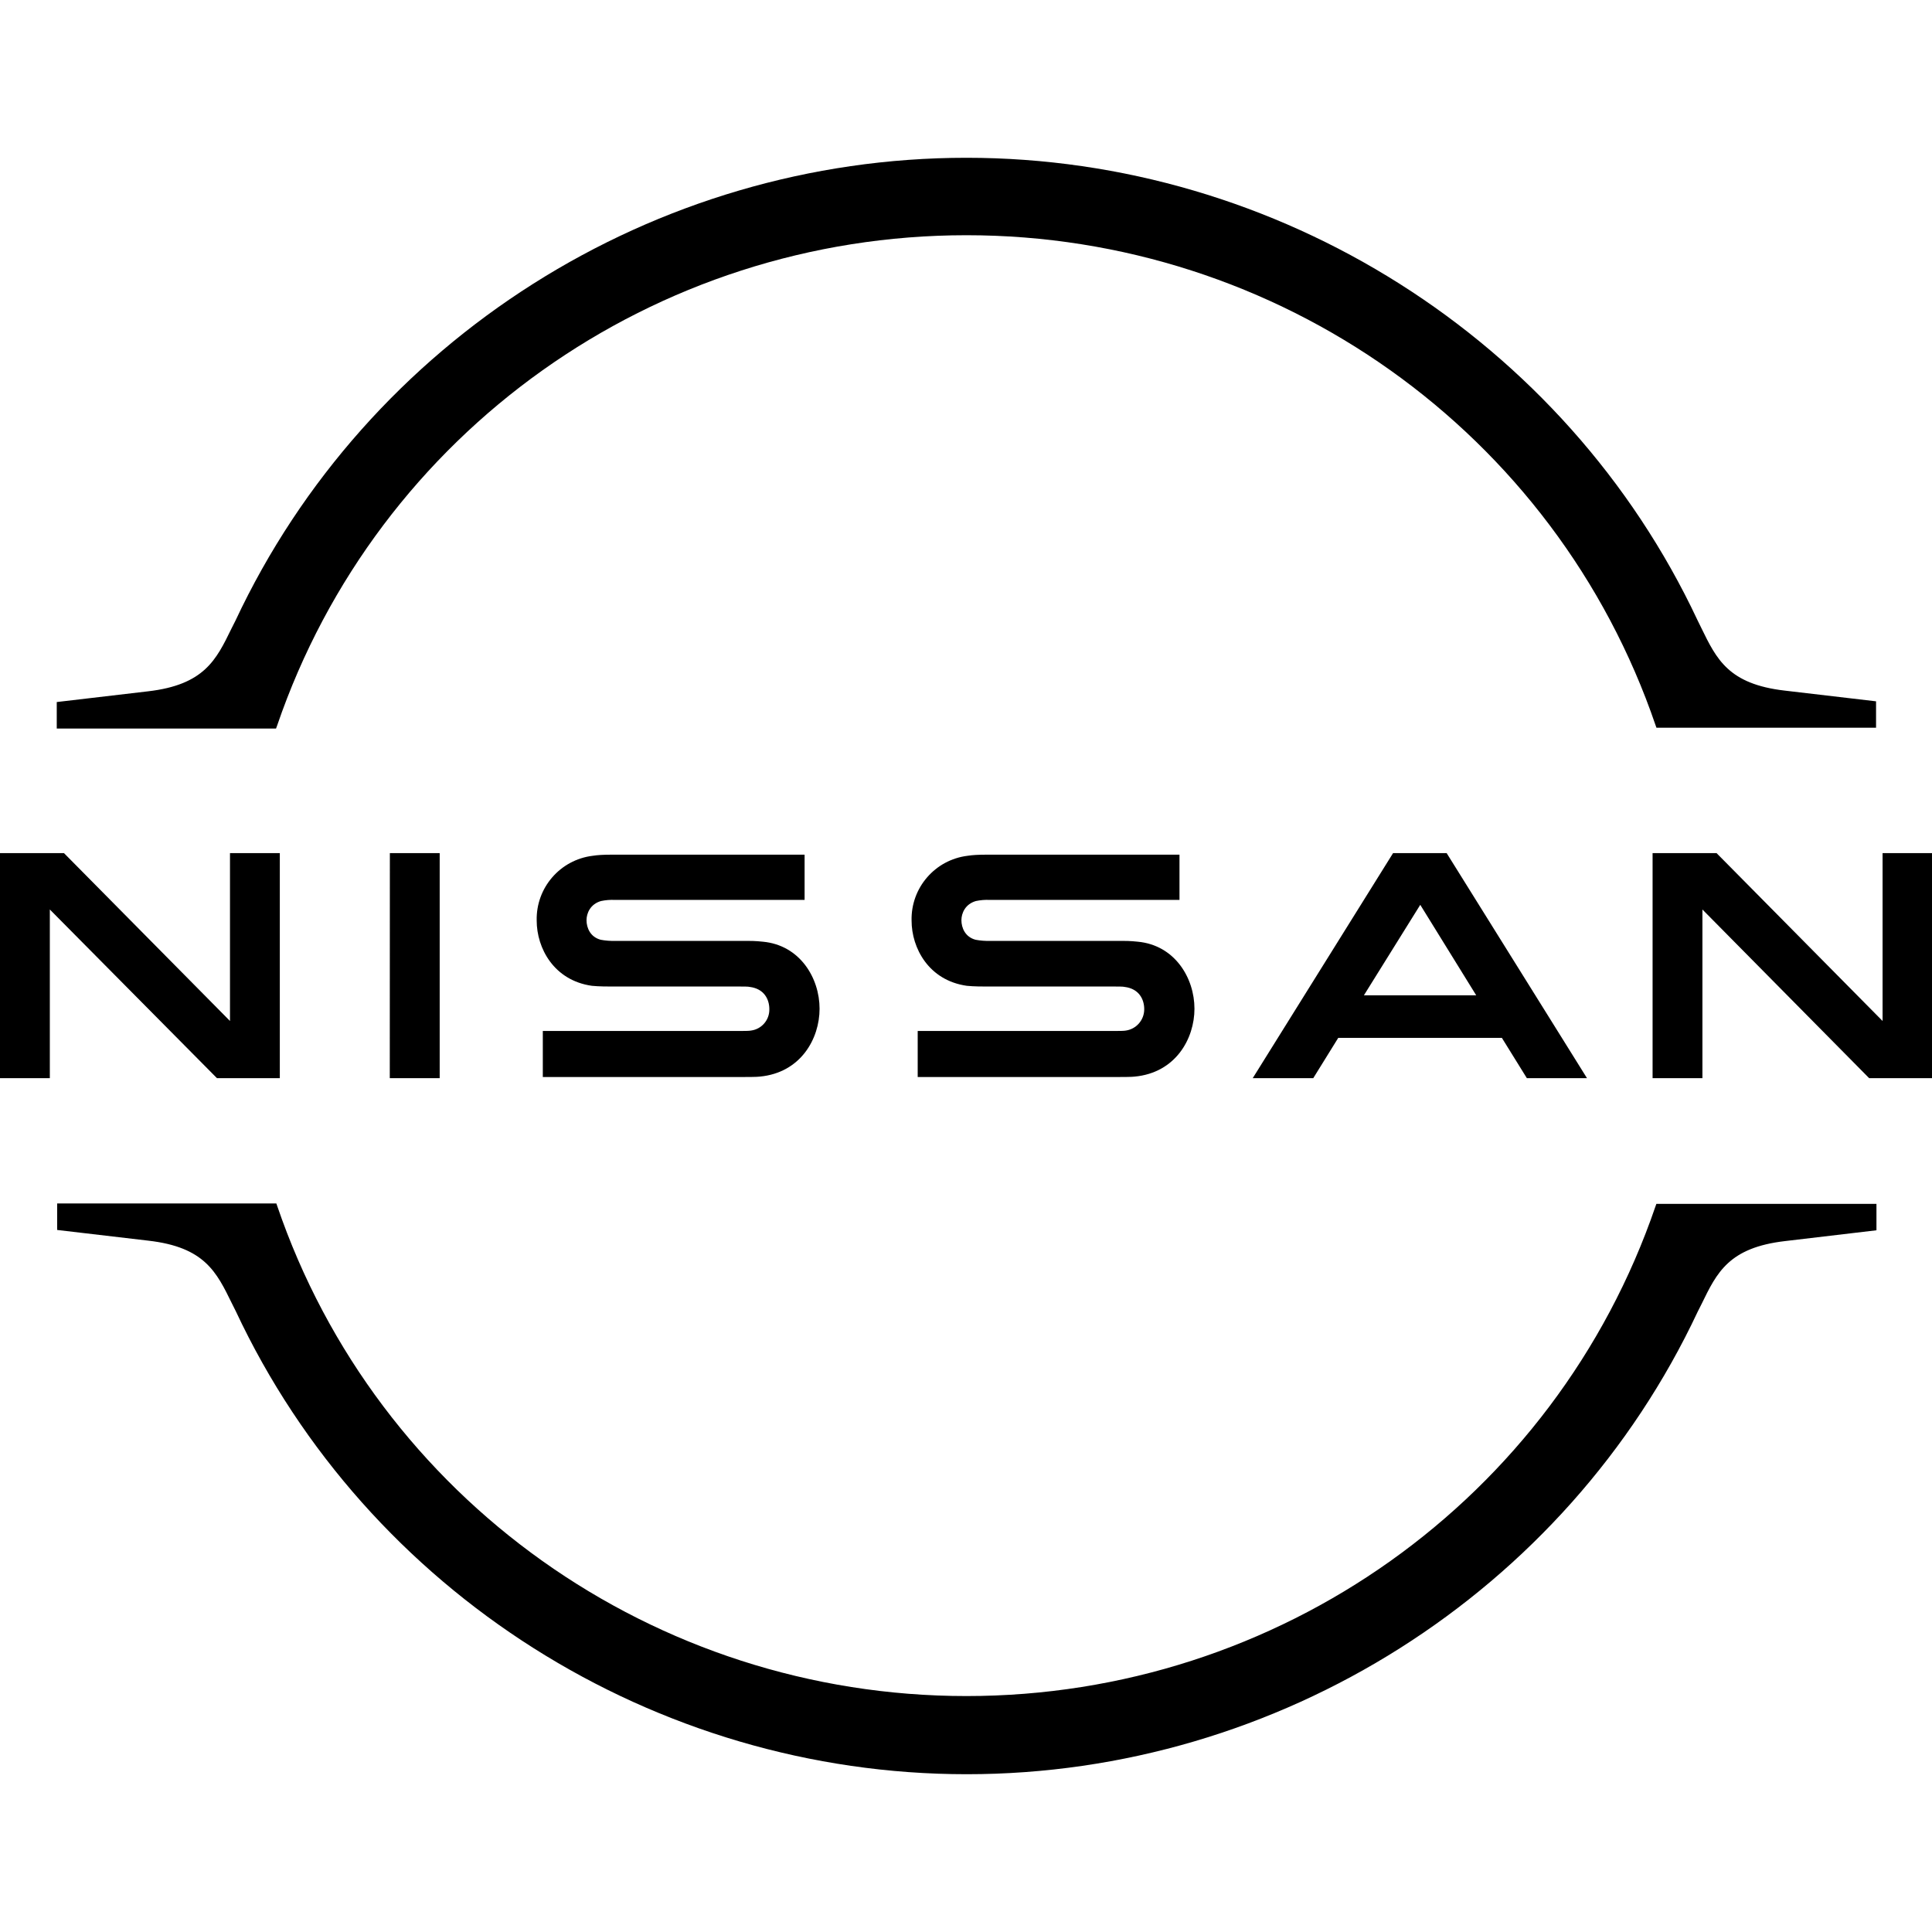
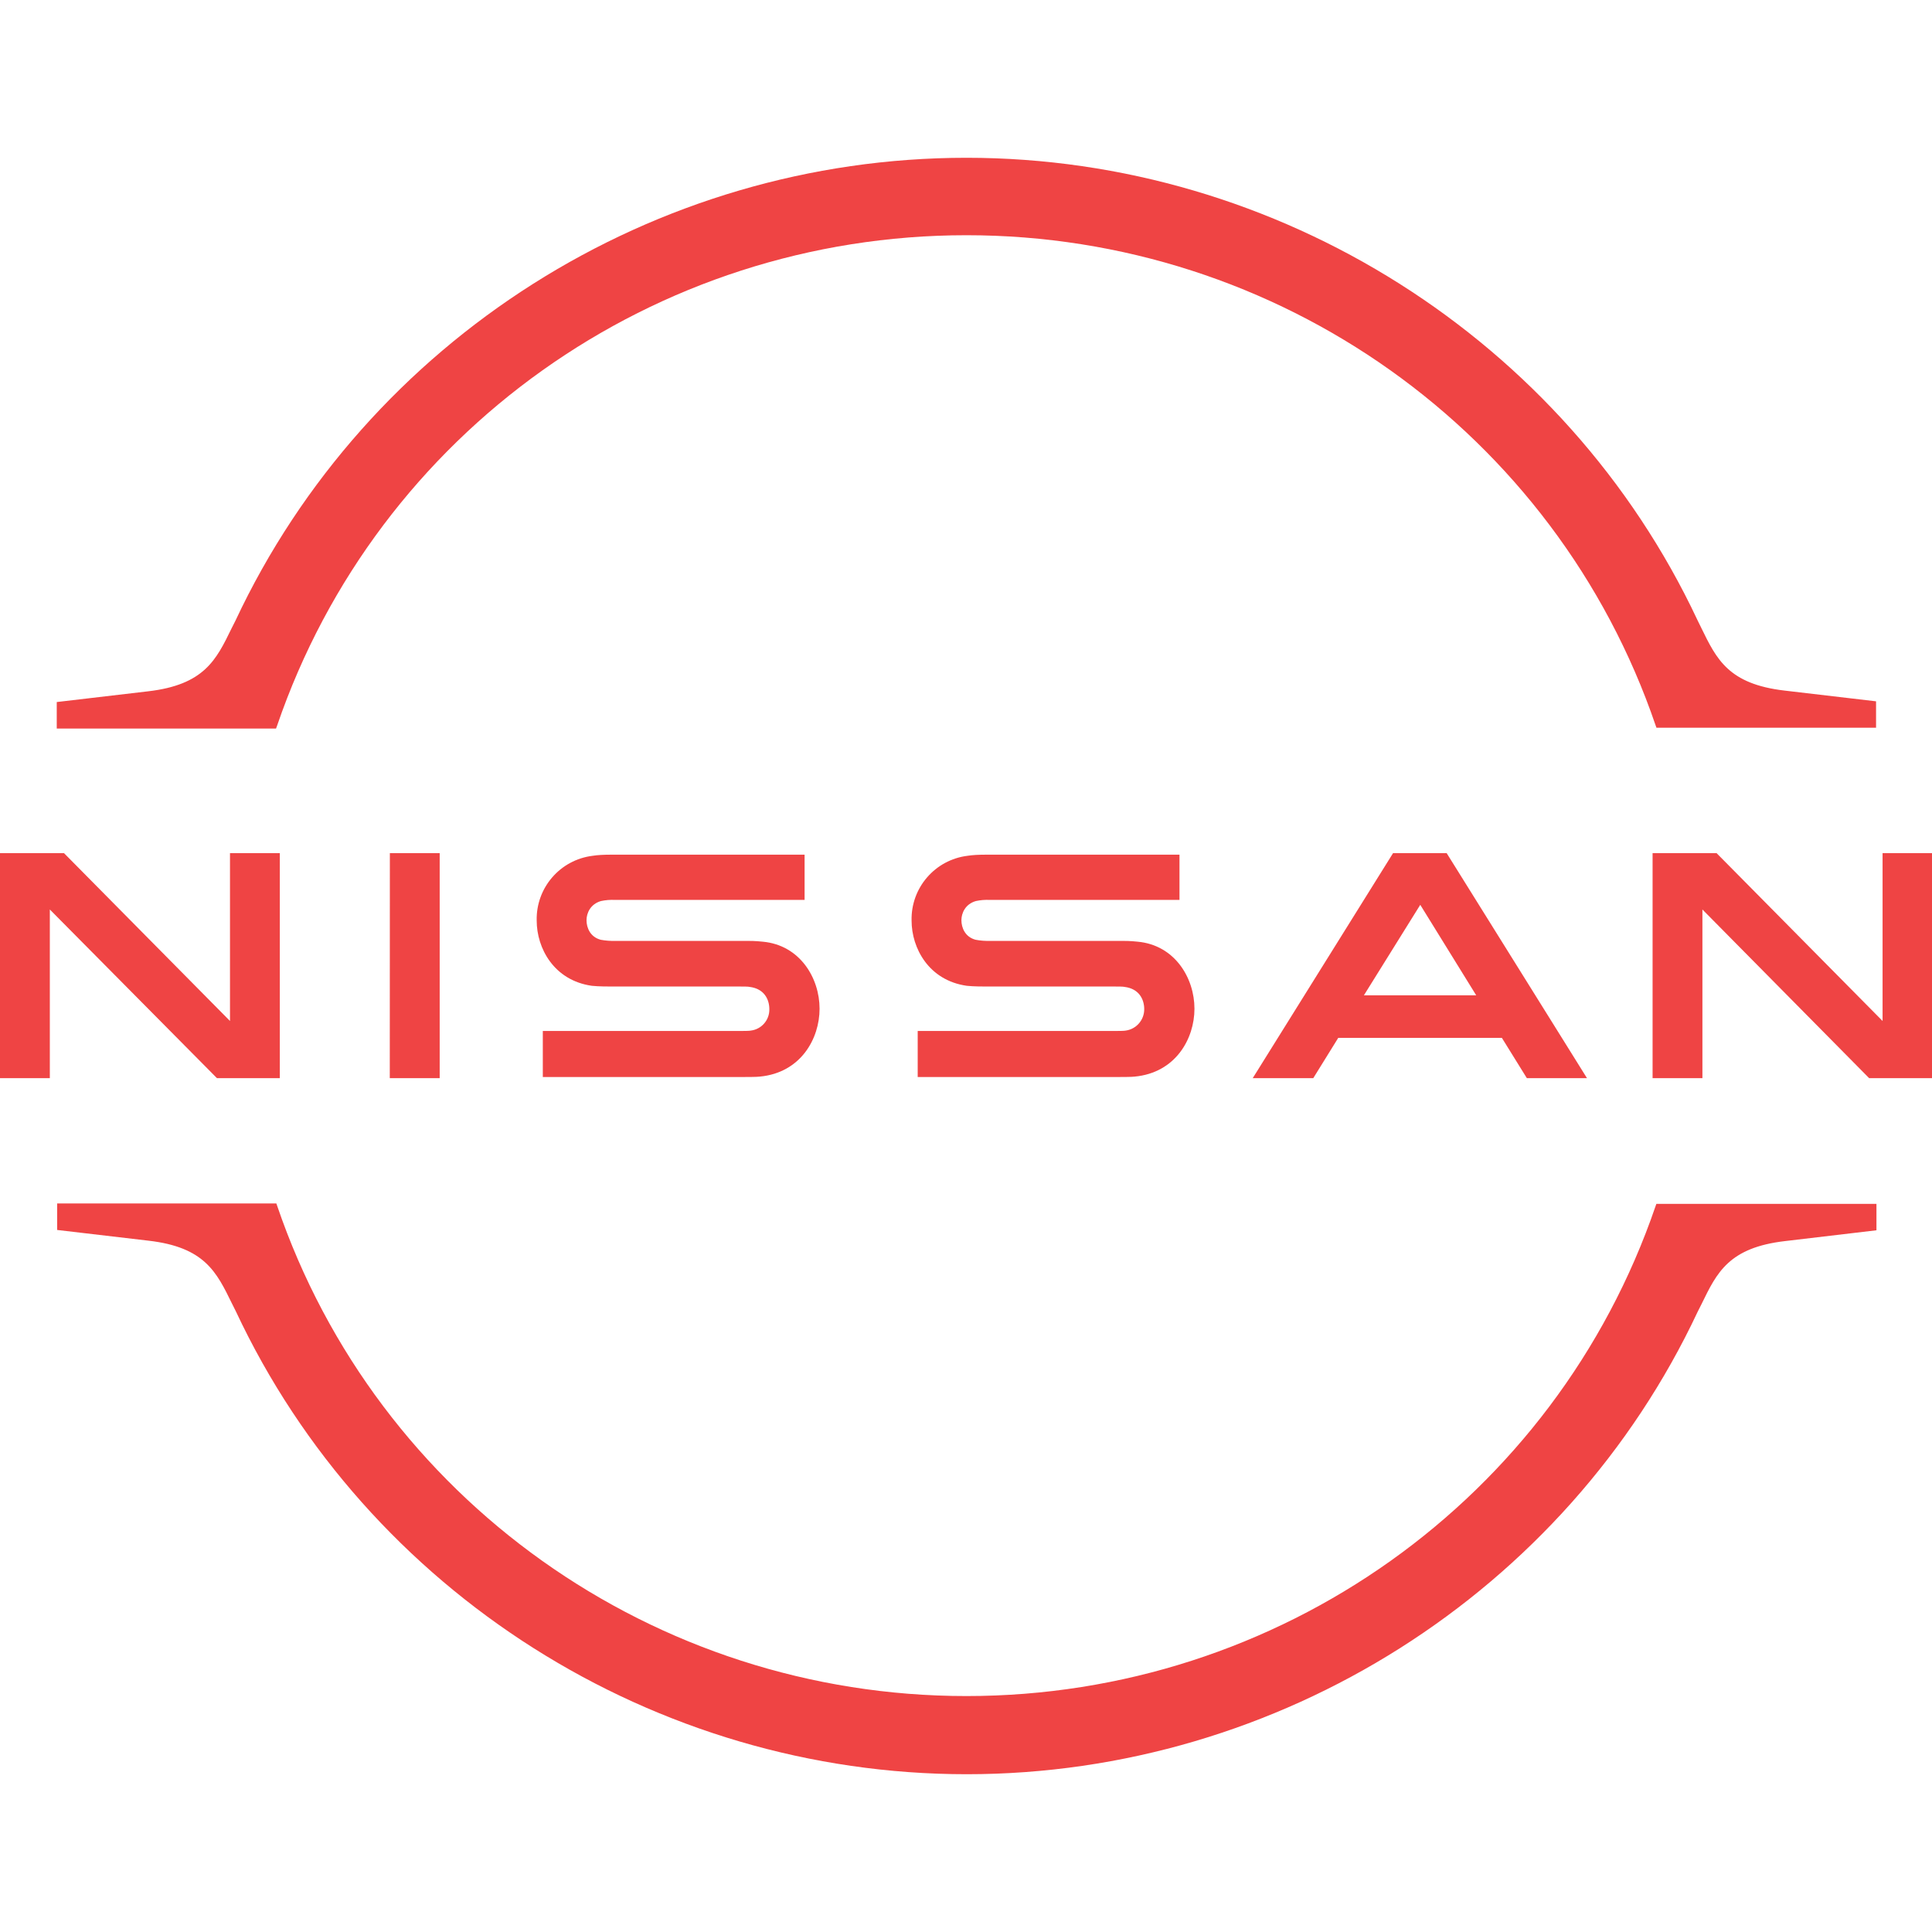
- <svg xmlns="http://www.w3.org/2000/svg" fill="#000000" role="img" viewBox="0 0 24 24">
+ <svg xmlns="http://www.w3.org/2000/svg" fill="#ef4444" role="img" viewBox="0 0 24 24">
  <path d="M20.576 14.955l-.01.028c-1.247 3.643-4.685 6.086-8.561 6.086-3.876 0-7.32-2.448-8.562-6.09l-.01-.029H.71v.329l1.133.133c.7.08.847.39 1.038.78l.048.096c1.638 3.495 5.204 5.752 9.08 5.752 3.877 0 7.443-2.257 9.081-5.747l.048-.095c.19-.39.338-.7 1.038-.781l1.134-.134v-.328zM3.443 9.012c1.247-3.643 4.686-6.09 8.562-6.09 3.876 0 7.319 2.447 8.562 6.09l.01.028h2.728v-.328l-1.134-.133c-.7-.081-.847-.39-1.038-.781l-.047-.096C19.448 4.217 15.88 1.96 12.005 1.96c-3.881 0-7.443 2.257-9.081 5.752l-.048.095c-.19.39-.338.7-1.038.781l-1.133.133v.329h2.724zm13.862 1.586l-1.743 2.795h.752l.31-.5h2.033l.31.5h.747l-1.743-2.795zm1.033 1.766h-1.395l.7-1.124zm2.81-1.066l2.071 2.095H24v-2.795h-.614v2.085l-2.062-2.085h-.795v2.795h.619zM0 13.393h.619v-2.095l2.076 2.095h.781v-2.795h-.619v2.085L.795 10.598H0zm4.843-2.795h.619v2.795h-.62zm4.486 2.204c-.02.005-.096.005-.124.005H6.743v.572h2.5c.019 0 .167 0 .195-.005.51-.048.743-.472.743-.843 0-.381-.243-.79-.705-.833-.09-.01-.166-.01-.2-.01H7.643a.83.83 0 0 1-.181-.014c-.129-.034-.176-.148-.176-.243 0-.086.047-.2.18-.238a.68.68 0 0 1 .172-.014h2.357v-.562H7.6c-.1 0-.176.004-.238.014a.792.792 0 0 0-.695.805c0 .343.214.743.685.81.086.009.205.009.258.009H9.2c.029 0 .1 0 .114.005.181.023.243.157.243.276a.262.262 0 0 1-.228.266zm4.657 0c-.02.005-.096.005-.129.005H11.4v.572h2.5c.019 0 .167 0 .195-.005.51-.048.743-.472.743-.843 0-.381-.243-.79-.705-.833-.09-.01-.166-.01-.2-.01H12.3a.83.83 0 0 1-.181-.014c-.129-.034-.176-.148-.176-.243 0-.086.047-.2.18-.238a.68.68 0 0 1 .172-.014h2.357v-.562h-2.395c-.1 0-.176.004-.238.014a.792.792 0 0 0-.695.805c0 .343.214.743.686.81.085.009.204.009.257.009h1.59c.029 0 .1 0 .114.005.181.023.243.157.243.276a.267.267 0 0 1-.228.266Z" />
</svg>
